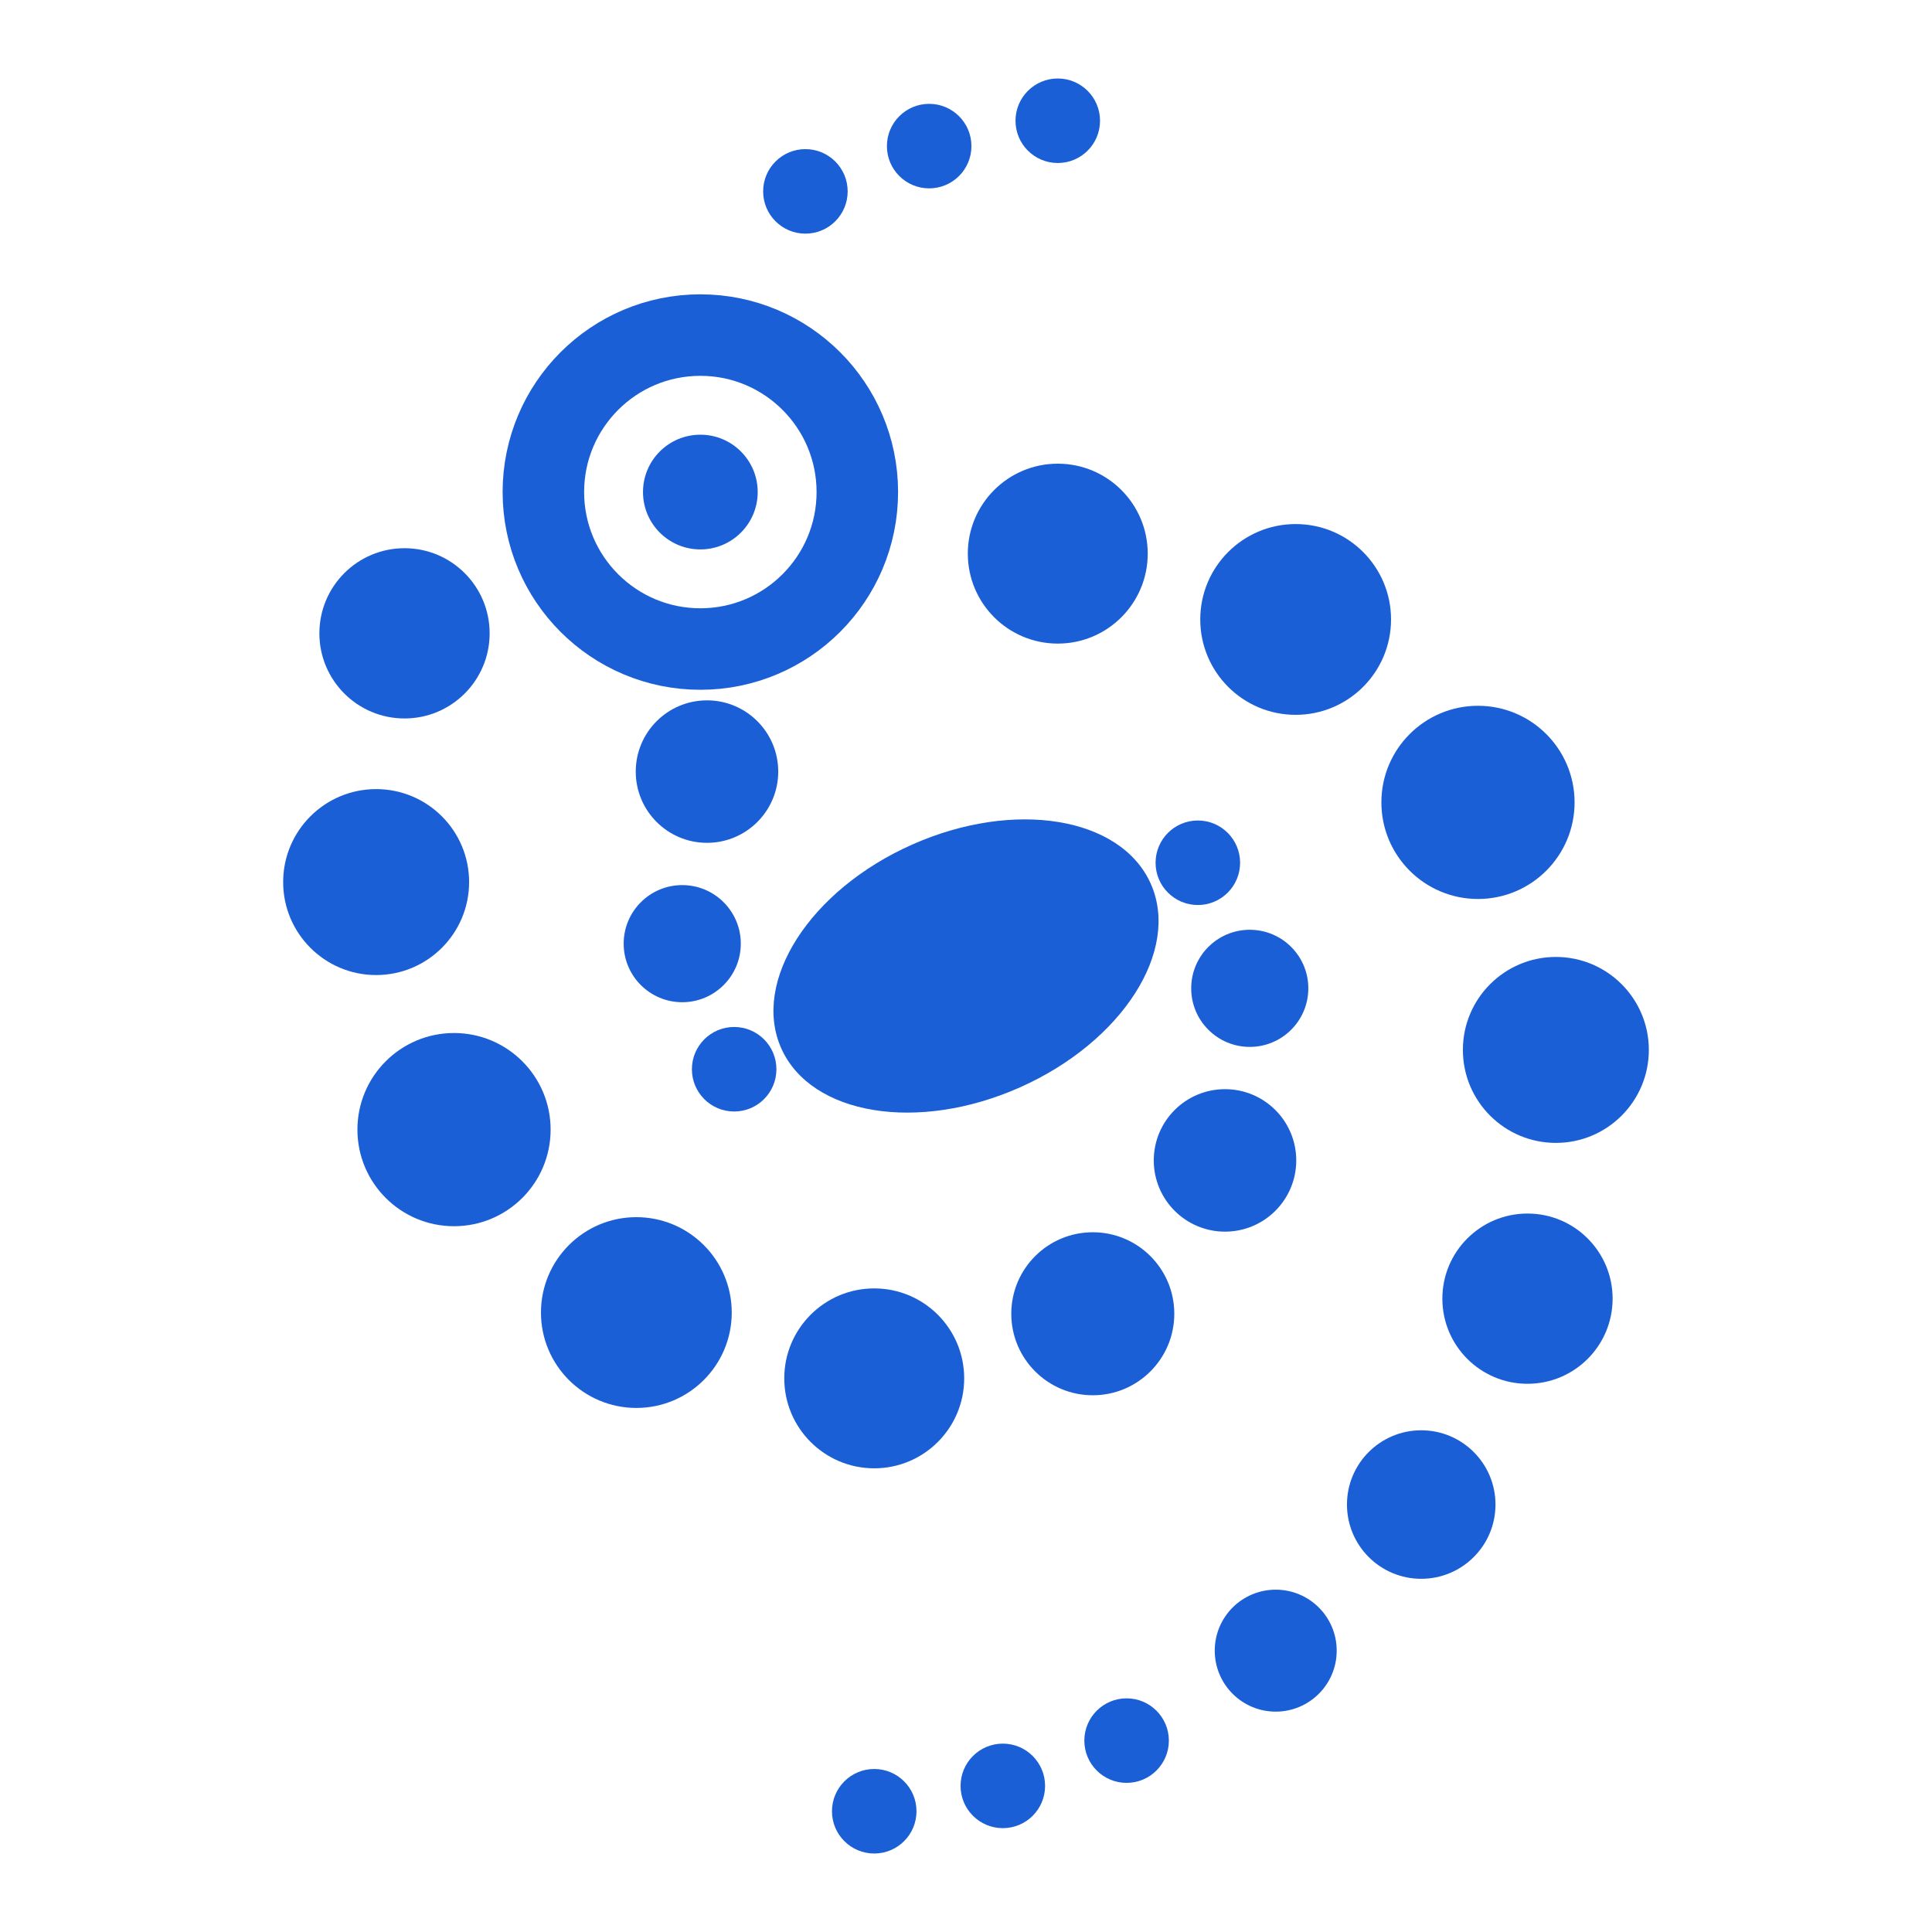
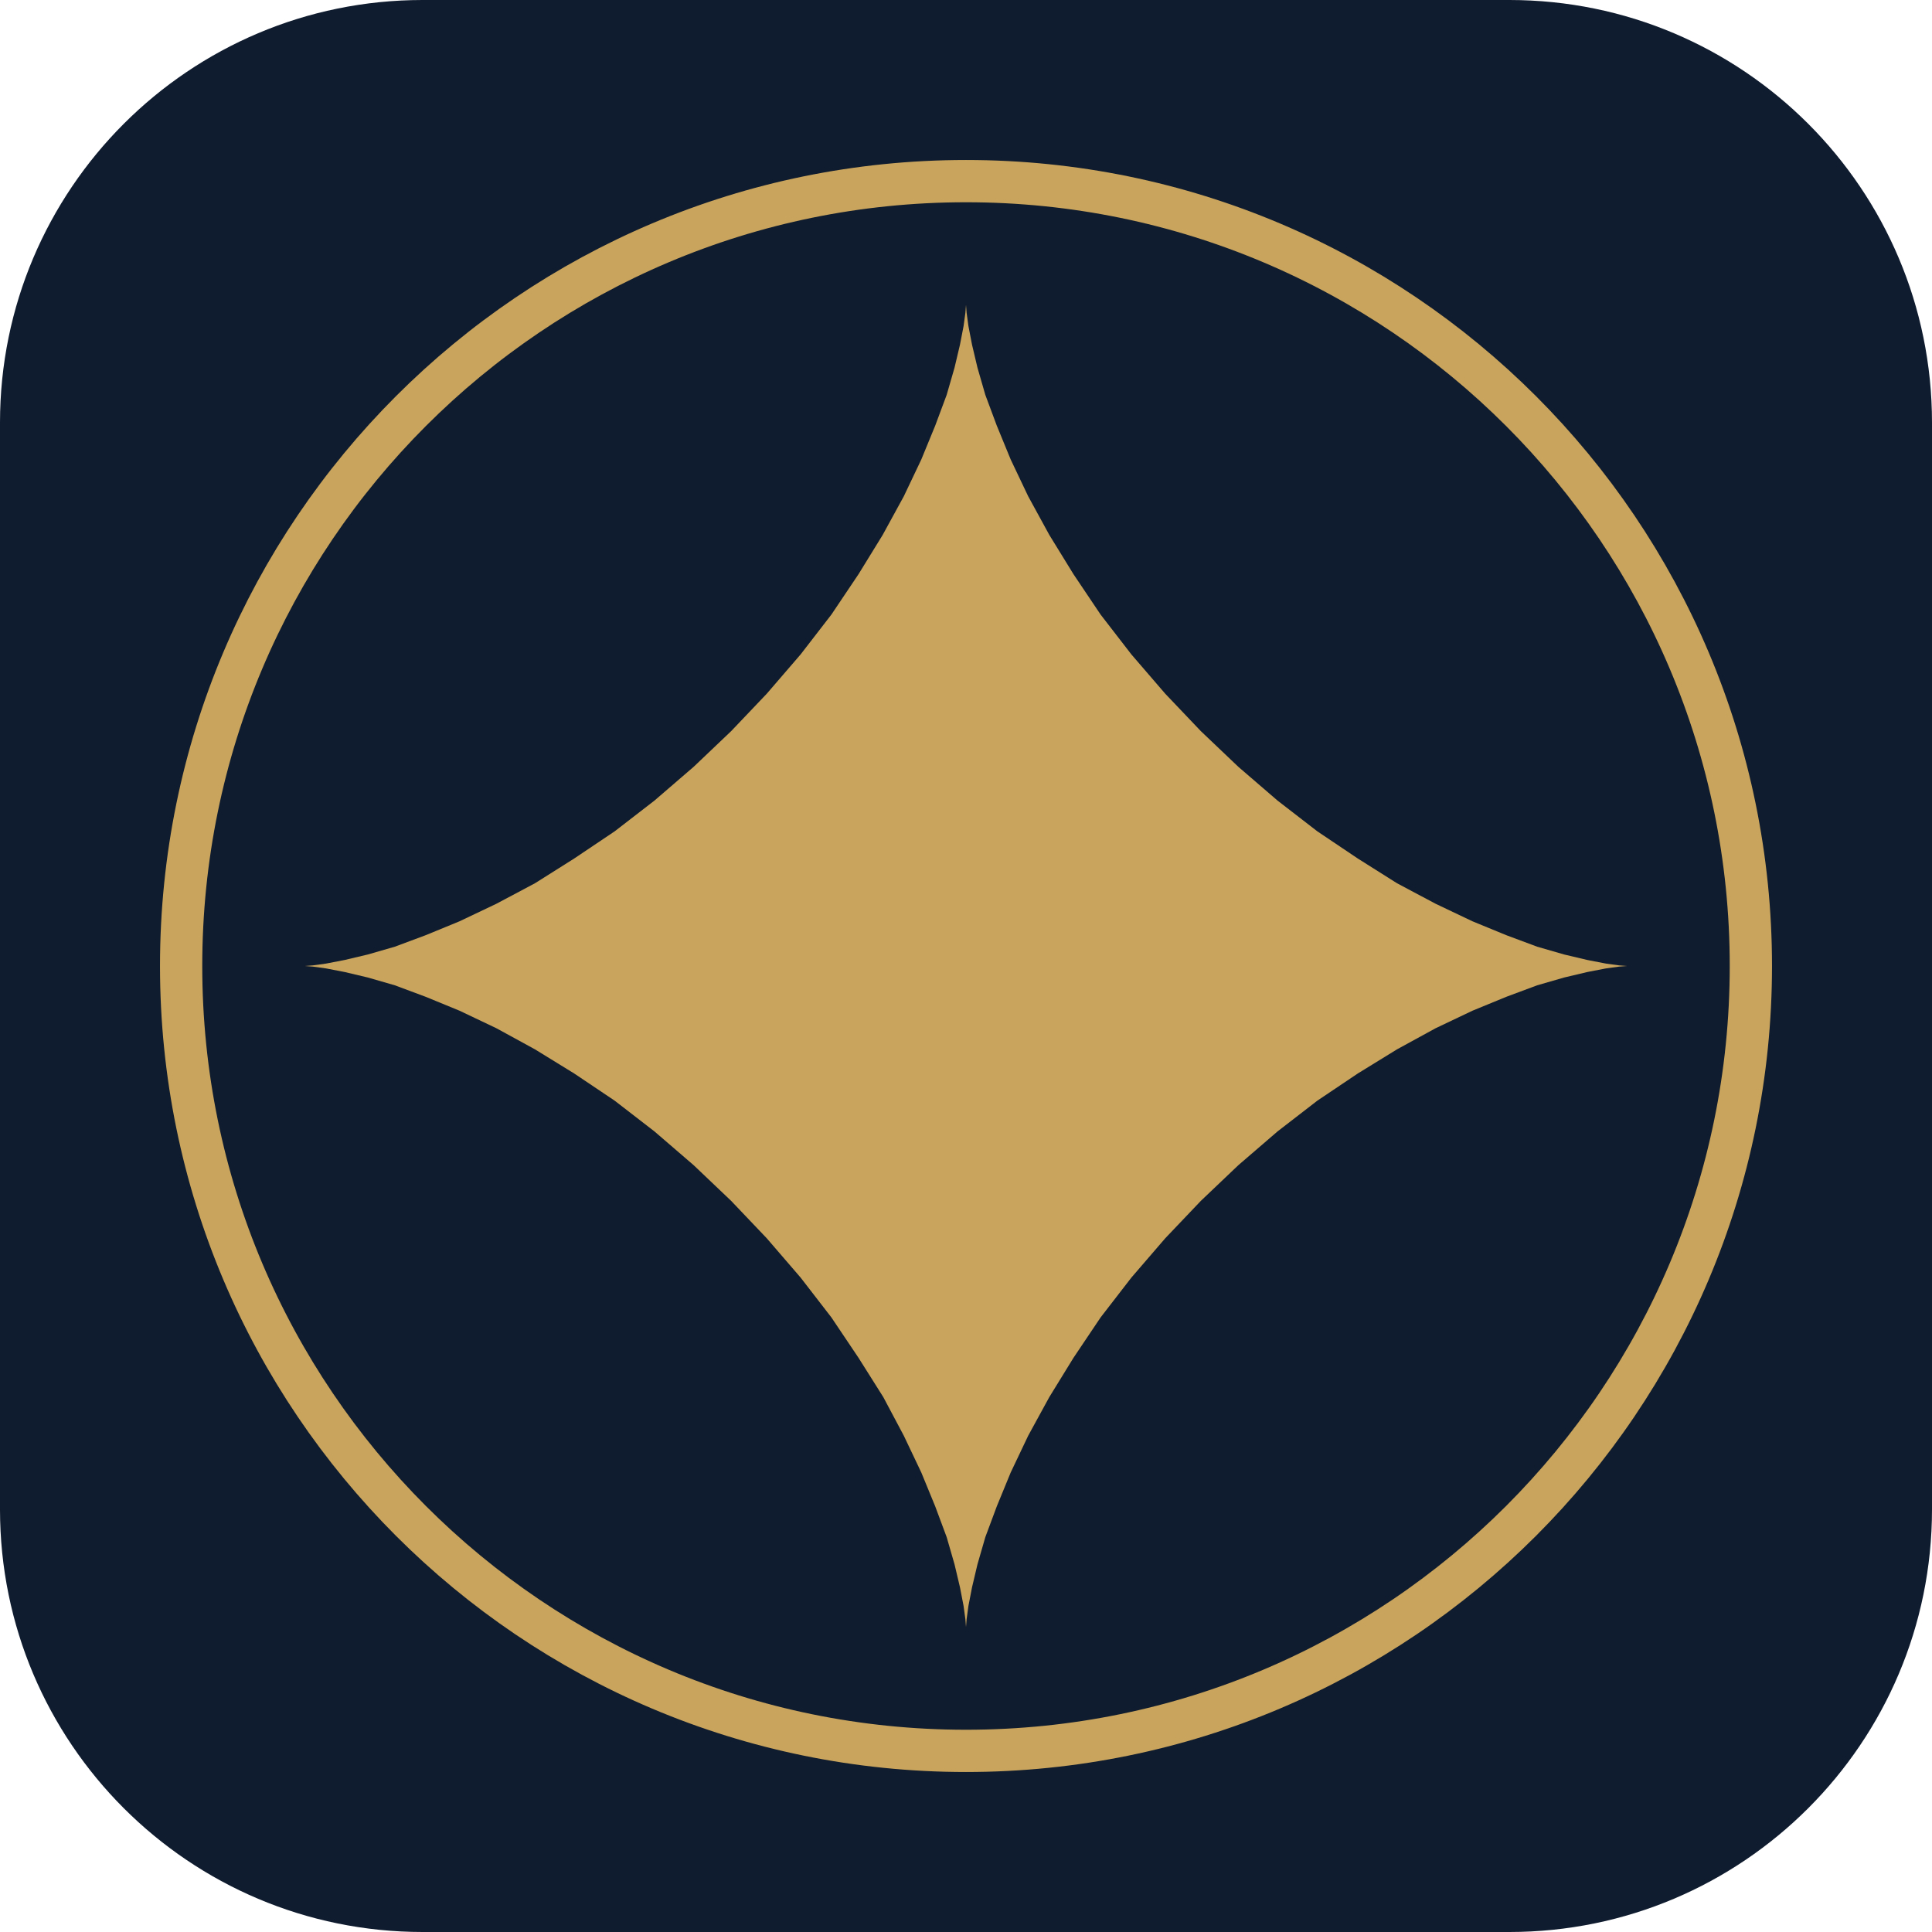
<svg xmlns="http://www.w3.org/2000/svg" viewBox="0 0 32 32">
-   <style>g{color:#1b5fd6;fill:#1b5fd6}@media (prefers-color-scheme:dark){g{color:#7cb8ff;fill:#7cb8ff}}</style>
-   <g>
-     <circle cx="19.84" cy="14.29" r="0.70" />
-     <circle cx="20.70" cy="16.37" r="0.97" />
-     <circle cx="20.29" cy="19.22" r="1.18" />
-     <circle cx="18.10" cy="21.76" r="1.35" />
-     <circle cx="14.48" cy="22.83" r="1.49" />
-     <circle cx="10.54" cy="21.74" r="1.58" />
-     <circle cx="7.52" cy="18.71" r="1.60" />
-     <circle cx="6.23" cy="14.61" r="1.54" />
-     <circle cx="6.70" cy="10.49" r="1.41" />
-     <circle cx="13.34" cy="3.17" r="0.70" />
-     <circle cx="15.39" cy="2.42" r="0.70" />
-     <circle cx="17.52" cy="2.00" r="0.70" />
-     <circle cx="12.16" cy="17.71" r="0.70" />
-     <circle cx="11.30" cy="15.63" r="0.97" />
-     <circle cx="11.71" cy="12.78" r="1.18" />
-     <circle cx="17.52" cy="9.17" r="1.49" />
-     <circle cx="21.46" cy="10.26" r="1.58" />
-     <circle cx="24.48" cy="13.29" r="1.60" />
-     <circle cx="25.77" cy="17.39" r="1.54" />
-     <circle cx="25.30" cy="21.51" r="1.41" />
-     <circle cx="23.54" cy="24.92" r="1.23" />
-     <circle cx="21.13" cy="27.34" r="1.01" />
-     <circle cx="18.66" cy="28.83" r="0.70" />
-     <circle cx="16.61" cy="29.58" r="0.70" />
-     <circle cx="14.48" cy="30.00" r="0.70" />
-     <ellipse cx="16" cy="16" rx="3.35" ry="2.2" transform="rotate(-24.0 16 16)" />
-     <circle cx="11.60" cy="8.15" r="2.6" fill="none" stroke="currentColor" stroke-width="1.35" />
-     <circle cx="11.60" cy="8.15" r="0.95" />
-   </g>
+   <rect width="32" height="32" rx="7" fill="#0f1b2e" />
+   <circle cx="16" cy="16" r="13" fill="none" stroke="#c9a45c" stroke-width=".7" />
+   <path d="M27.00,16.00 L26.95,16.00 L26.82,16.01 L26.60,16.04 L26.29,16.10 L25.91,16.19 L25.46,16.32 L24.95,16.51 L24.39,16.74 L23.78,17.03 L23.14,17.38 L22.49,17.78 L21.82,18.23 L21.16,18.74 L20.51,19.30 L19.89,19.89 L19.30,20.51 L18.74,21.16 L18.23,21.82 L17.78,22.49 L17.38,23.14 L17.03,23.78 L16.74,24.39 L16.51,24.95 L16.32,25.46 L16.19,25.91 L16.10,26.29 L16.04,26.60 L16.01,26.82 L16.00,26.95 L16.00,27.00 L16.00,26.95 L15.99,26.82 L15.96,26.60 L15.90,26.29 L15.81,25.91 L15.68,25.46 L15.49,24.95 L15.26,24.39 L14.97,23.78 L14.63,23.14 L14.22,22.49 L13.77,21.82 L13.26,21.16 L12.70,20.51 L12.11,19.89 L11.49,19.30 L10.84,18.74 L10.18,18.23 L9.51,17.78 L8.86,17.38 L8.22,17.03 L7.61,16.74 L7.05,16.51 L6.54,16.32 L6.09,16.19 L5.71,16.10 L5.40,16.04 L5.18,16.01 L5.05,16.00 L5.00,16.00 L5.05,16.00 L5.18,15.99 L5.40,15.96 L5.71,15.90 L6.09,15.81 L6.54,15.68 L7.05,15.49 L7.61,15.26 L8.22,14.97 L8.86,14.63 L9.51,14.22 L10.18,13.77 L10.84,13.26 L11.49,12.70 L12.11,12.11 L12.70,11.49 L13.26,10.84 L13.77,10.18 L14.22,9.51 L14.62,8.86 L14.97,8.22 L15.26,7.61 L15.49,7.05 L15.68,6.54 L15.81,6.09 L15.90,5.71 L15.96,5.40 L15.99,5.18 L16.00,5.05 L16.00,5.00 L16.00,5.05 L16.01,5.18 L16.04,5.40 L16.10,5.71 L16.19,6.09 L16.32,6.54 L16.51,7.05 L16.74,7.61 L17.03,8.22 L17.38,8.86 L17.78,9.51 L18.23,10.18 L18.74,10.84 L19.30,11.49 L19.89,12.11 L20.51,12.70 L21.16,13.26 L21.82,13.77 L22.49,14.22 L23.14,14.63 L23.78,14.97 L24.39,15.26 L24.95,15.49 L25.46,15.68 L25.91,15.81 L26.29,15.90 L26.60,15.96 L26.82,15.99 L26.95,16.00Z" fill="#c9a45c" />
</svg>
